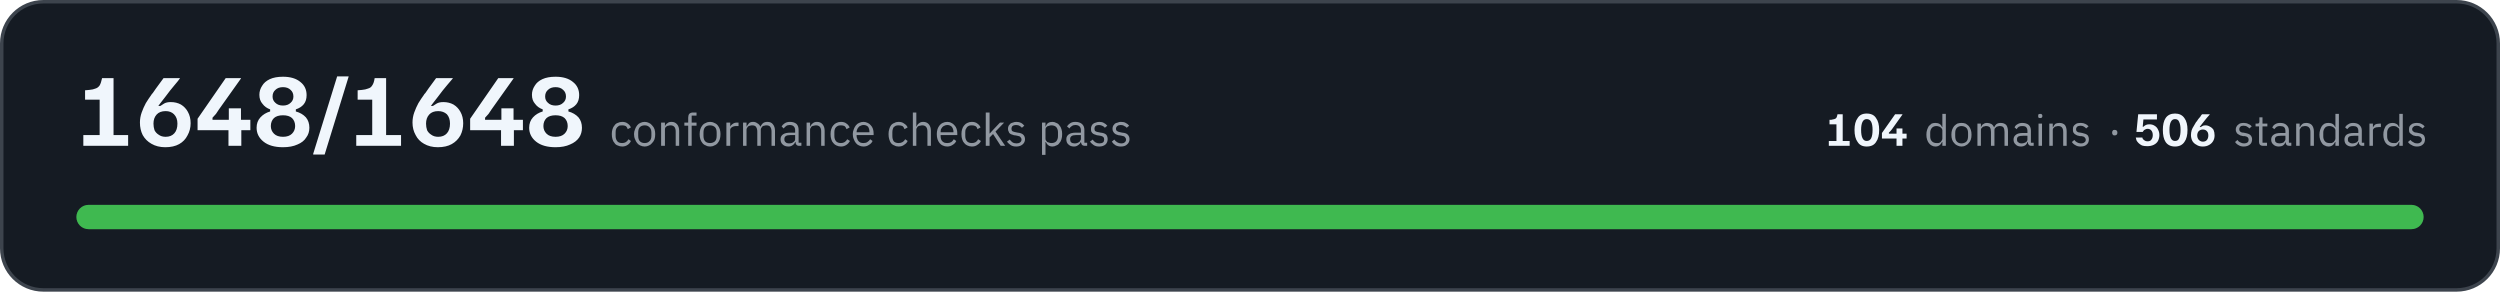
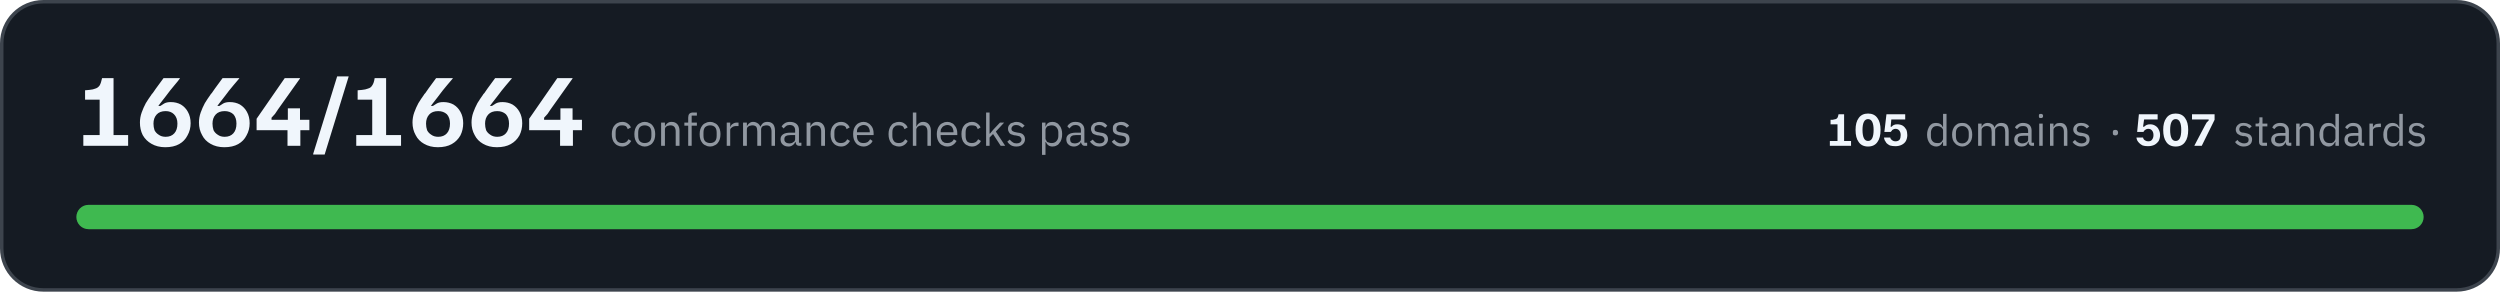
- <svg xmlns="http://www.w3.org/2000/svg" width="720" height="84" viewBox="0 0 7200 840" role="img" aria-label="All 1648 conformance checks pass, across 104 domains and 506 standards">
+ <svg xmlns="http://www.w3.org/2000/svg" width="720" height="84" viewBox="0 0 7200 840" role="img" aria-label="All 1664 conformance checks pass, across 105 domains and 507 standards">
  <rect x="5" y="5" width="7190" height="830" rx="120" fill="#151b23" stroke="#3d444d" stroke-width="10" />
-   <path fill="#f0f6fc" d="M240 420L240 389L287 389L287 287L245 287L245 260L257 259Q268 258 275 255Q282 253 287 246Q291 239 294 225L327 225L327 389L369 389L369 420L240 420ZM476 424Q453 424 436 414Q420 405 411 389Q403 373 403 353Q403 338 408 324Q413 310 420 297Q428 284 436 273Q436 272 440 268Q444 262 449 255Q454 248 460 240Q466 232 471 225L518 225L518 226Q514 232 502 246Q490 260 476 279Q467 290 462 297Q457 304 456 305L462 305Q466 302 473 298Q480 294 492 294Q508 294 521 301Q534 309 541 322Q549 336 549 355Q549 374 540 390Q532 406 516 415Q500 424 476 424ZM477 394Q493 394 502 384Q511 374 511 356Q511 339 501 329Q492 320 477 320Q460 320 451 330Q442 340 442 356Q442 366 445 375Q449 383 457 388Q465 394 477 394ZM569 375L569 342L650 225L694 225L694 226L630 316Q626 322 622 328Q618 333 612 339L612 345L721 345L721 375L569 375ZM658 420L658 360L659 360L659 312L694 312L694 360L695 360L695 420L658 420ZM815 424Q779 424 759 408Q739 392 739 368Q739 350 750 338Q761 326 778 321L778 315Q764 310 756 299Q747 289 747 273Q747 259 755 247Q762 235 777 228Q792 221 815 221Q847 221 865 236Q883 250 883 274Q883 290 875 300Q867 310 852 315L852 321Q870 326 881 338Q891 350 891 368Q891 384 882 396Q874 409 857 416Q840 424 815 424ZM815 394Q832 394 841 385Q850 376 850 363Q850 349 841 340Q832 332 815 332Q798 332 789 340Q780 349 780 363Q780 376 789 385Q798 394 815 394ZM815 304Q829 304 837 296Q845 289 845 278Q845 266 837 259Q829 251 815 251Q801 251 793 259Q785 266 785 278Q785 289 793 296Q801 304 815 304ZM902 445L902 443L971 220L1004 220L1004 221L935 445L902 445ZM1026 420L1026 389L1072 389L1072 287L1030 287L1030 260L1042 259Q1053 258 1060 255Q1068 253 1072 246Q1077 239 1079 225L1112 225L1112 389L1155 389L1155 420L1026 420ZM1261 424Q1238 424 1221 414Q1205 405 1197 389Q1188 373 1188 353Q1188 338 1193 324Q1198 310 1205 297Q1213 284 1221 273Q1221 272 1225 268Q1229 262 1234 255Q1239 248 1245 240Q1251 232 1256 225L1304 225L1304 226Q1299 232 1287 246Q1275 260 1261 279Q1252 290 1247 297Q1242 304 1241 305L1247 305Q1251 302 1258 298Q1265 294 1277 294Q1293 294 1306 301Q1319 309 1326 322Q1334 336 1334 355Q1334 374 1326 390Q1317 406 1301 415Q1285 424 1261 424ZM1262 394Q1278 394 1287 384Q1296 374 1296 356Q1296 339 1287 329Q1277 320 1262 320Q1245 320 1236 330Q1227 340 1227 356Q1227 366 1230 375Q1234 383 1242 388Q1250 394 1262 394ZM1354 375L1354 342L1435 225L1479 225L1479 226L1415 316Q1411 322 1407 328Q1403 333 1397 339L1397 345L1506 345L1506 375L1354 375ZM1443 420L1443 360L1444 360L1444 312L1479 312L1479 360L1480 360L1480 420L1443 420ZM1600 424Q1564 424 1544 408Q1524 392 1524 368Q1524 350 1535 338Q1546 326 1563 321L1563 315Q1549 310 1541 299Q1532 289 1532 273Q1532 259 1540 247Q1547 235 1562 228Q1577 221 1600 221Q1632 221 1650 236Q1668 250 1668 274Q1668 290 1660 300Q1652 310 1637 315L1637 321Q1655 326 1666 338Q1676 350 1676 368Q1676 384 1668 396Q1659 409 1642 416Q1625 424 1600 424ZM1600 394Q1617 394 1626 385Q1635 376 1635 363Q1635 349 1626 340Q1617 332 1600 332Q1583 332 1574 340Q1565 349 1565 363Q1565 376 1574 385Q1583 394 1600 394ZM1600 304Q1614 304 1622 296Q1630 289 1630 278Q1630 266 1622 259Q1614 251 1600 251Q1586 251 1578 259Q1570 266 1570 278Q1570 289 1578 296Q1586 304 1600 304Z" />
-   <path fill="#9198a1" d="M1792 422Q1785 422 1779 419Q1773 417 1770 412Q1766 408 1764 401Q1762 395 1762 386Q1762 378 1764 372Q1766 365 1770 361Q1773 356 1779 354Q1785 351 1792 351Q1802 351 1808 356Q1814 360 1817 367L1808 372Q1806 366 1802 363Q1798 361 1792 361Q1787 361 1783 362Q1780 364 1778 366Q1775 369 1774 373Q1773 376 1773 381L1773 392Q1773 401 1778 407Q1782 412 1792 412Q1804 412 1810 401L1817 406Q1814 413 1808 417Q1801 422 1792 422ZM1857 422Q1850 422 1844 419Q1839 417 1835 412Q1831 407 1829 401Q1826 395 1826 386Q1826 379 1829 372Q1831 366 1835 361Q1839 356 1844 354Q1850 351 1857 351Q1863 351 1869 354Q1874 356 1878 361Q1883 366 1885 372Q1887 379 1887 386Q1887 395 1885 401Q1883 407 1878 412Q1874 417 1869 419Q1863 422 1857 422ZM1857 412Q1865 412 1870 407Q1876 402 1876 391L1876 382Q1876 371 1870 366Q1865 361 1857 361Q1848 361 1843 366Q1838 371 1838 382L1838 391Q1838 402 1843 407Q1848 412 1857 412ZM1904 420L1904 353L1915 353L1915 364L1915 364Q1917 358 1922 355Q1926 351 1934 351Q1944 351 1950 358Q1956 365 1956 377L1956 420L1946 420L1946 379Q1946 361 1931 361Q1928 361 1925 362Q1922 362 1920 364Q1917 365 1916 368Q1915 370 1915 373L1915 420L1904 420ZM1982 362L1971 362L1971 353L1982 353L1982 339Q1982 332 1985 328Q1989 324 1996 324L2006 324L2006 333L1992 333L1992 353L2006 353L2006 362L1992 362L1992 420L1982 420L1982 362ZM2045 422Q2038 422 2033 419Q2027 417 2023 412Q2019 407 2017 401Q2015 395 2015 386Q2015 379 2017 372Q2019 366 2023 361Q2027 356 2033 354Q2038 351 2045 351Q2052 351 2057 354Q2063 356 2067 361Q2071 366 2073 372Q2075 379 2075 386Q2075 395 2073 401Q2071 407 2067 412Q2063 417 2057 419Q2052 422 2045 422ZM2045 412Q2053 412 2059 407Q2064 402 2064 391L2064 382Q2064 371 2059 366Q2053 361 2045 361Q2036 361 2031 366Q2026 371 2026 382L2026 391Q2026 402 2031 407Q2036 412 2045 412ZM2092 420L2092 353L2103 353L2103 365L2103 365Q2105 360 2110 357Q2115 353 2123 353L2127 353L2127 363L2121 363Q2112 363 2107 367Q2103 370 2103 374L2103 420L2092 420ZM2140 420L2140 353L2150 353L2150 364L2151 364Q2152 361 2154 359Q2155 357 2157 355Q2159 353 2162 352Q2165 351 2169 351Q2176 351 2181 355Q2187 358 2190 365L2190 365Q2192 360 2197 355Q2202 351 2210 351Q2221 351 2226 358Q2232 365 2232 377L2232 420L2222 420L2222 379Q2222 370 2218 365Q2215 361 2207 361Q2204 361 2201 362Q2198 362 2196 364Q2194 365 2193 368Q2191 370 2191 373L2191 420L2181 420L2181 379Q2181 370 2177 365Q2174 361 2166 361Q2163 361 2160 362Q2158 362 2155 364Q2153 365 2152 368Q2150 370 2150 373L2150 420L2140 420ZM2302 420Q2296 420 2294 417Q2291 414 2291 409L2290 409Q2288 415 2283 418Q2278 422 2271 422Q2260 422 2254 416Q2248 411 2248 401Q2248 392 2255 387Q2262 382 2277 382L2290 382L2290 375Q2290 368 2286 364Q2282 360 2274 360Q2268 360 2264 363Q2260 366 2257 370L2251 364Q2254 359 2260 355Q2266 351 2275 351Q2287 351 2294 357Q2300 363 2300 374L2300 411L2308 411L2308 420L2302 420ZM2272 413Q2276 413 2280 412Q2283 411 2285 409Q2287 408 2289 405Q2290 403 2290 400L2290 389L2276 389Q2267 389 2263 392Q2259 395 2259 400L2259 402Q2259 407 2263 410Q2266 413 2272 413ZM2323 420L2323 353L2333 353L2333 364L2334 364Q2336 358 2341 355Q2345 351 2353 351Q2363 351 2369 358Q2375 365 2375 377L2375 420L2365 420L2365 379Q2365 361 2350 361Q2347 361 2344 362Q2341 362 2338 364Q2336 365 2335 368Q2333 370 2333 373L2333 420L2323 420ZM2422 422Q2415 422 2409 419Q2404 417 2400 412Q2396 408 2394 401Q2392 395 2392 386Q2392 378 2394 372Q2396 365 2400 361Q2404 356 2409 354Q2415 351 2422 351Q2432 351 2438 356Q2444 360 2447 367L2438 372Q2436 366 2432 363Q2428 361 2422 361Q2417 361 2414 362Q2410 364 2408 366Q2405 369 2404 373Q2403 376 2403 381L2403 392Q2403 401 2408 407Q2413 412 2422 412Q2434 412 2440 401L2448 406Q2444 413 2438 417Q2431 422 2422 422ZM2487 422Q2480 422 2474 419Q2469 417 2465 412Q2461 407 2459 401Q2456 395 2456 386Q2456 379 2459 372Q2461 366 2465 361Q2469 356 2474 354Q2480 351 2487 351Q2493 351 2499 354Q2504 356 2508 361Q2512 365 2514 371Q2516 377 2516 384L2516 389L2467 389L2467 392Q2467 396 2469 400Q2470 404 2473 407Q2475 409 2479 411Q2483 412 2487 412Q2494 412 2498 409Q2503 406 2506 401L2513 406Q2510 413 2503 417Q2496 422 2487 422ZM2487 360Q2482 360 2479 362Q2475 363 2473 366Q2470 369 2469 372Q2467 376 2467 380L2467 381L2504 381L2504 380Q2504 371 2500 365Q2495 360 2487 360ZM2588 422Q2581 422 2576 419Q2570 417 2566 412Q2563 408 2561 401Q2559 395 2559 386Q2559 378 2561 372Q2563 365 2566 361Q2570 356 2576 354Q2581 351 2588 351Q2598 351 2604 356Q2611 360 2614 367L2605 372Q2603 366 2599 363Q2595 361 2588 361Q2584 361 2580 362Q2577 364 2574 366Q2572 369 2571 373Q2570 376 2570 381L2570 392Q2570 401 2574 407Q2579 412 2588 412Q2601 412 2607 401L2614 406Q2611 413 2604 417Q2598 422 2588 422ZM2629 324L2639 324L2639 364L2640 364Q2642 358 2647 355Q2651 351 2659 351Q2669 351 2675 358Q2681 365 2681 377L2681 420L2671 420L2671 379Q2671 361 2656 361Q2653 361 2650 362Q2647 362 2644 364Q2642 365 2641 368Q2639 370 2639 373L2639 420L2629 420L2629 324ZM2728 422Q2721 422 2715 419Q2710 417 2706 412Q2702 407 2700 401Q2698 395 2698 386Q2698 379 2700 372Q2702 366 2706 361Q2710 356 2715 354Q2721 351 2728 351Q2735 351 2740 354Q2745 356 2749 361Q2753 365 2755 371Q2757 377 2757 384L2757 389L2709 389L2709 392Q2709 396 2710 400Q2711 404 2714 407Q2716 409 2720 411Q2724 412 2729 412Q2735 412 2740 409Q2744 406 2747 401L2754 406Q2751 413 2744 417Q2737 422 2728 422ZM2728 360Q2724 360 2720 362Q2717 363 2714 366Q2712 369 2710 372Q2709 376 2709 380L2709 381L2746 381L2746 380Q2746 371 2741 365Q2736 360 2728 360ZM2799 422Q2792 422 2786 419Q2781 417 2777 412Q2773 408 2771 401Q2769 395 2769 386Q2769 378 2771 372Q2773 365 2777 361Q2781 356 2786 354Q2792 351 2799 351Q2809 351 2815 356Q2821 360 2824 367L2815 372Q2814 366 2809 363Q2805 361 2799 361Q2794 361 2791 362Q2787 364 2785 366Q2783 369 2781 373Q2780 376 2780 381L2780 392Q2780 401 2785 407Q2790 412 2799 412Q2812 412 2817 401L2825 406Q2822 413 2815 417Q2809 422 2799 422ZM2839 324L2850 324L2850 385L2850 385L2861 373L2880 353L2892 353L2867 379L2895 420L2882 420L2860 386L2850 396L2850 420L2839 420L2839 324ZM2927 422Q2917 422 2911 418Q2905 414 2900 408L2908 402Q2912 407 2916 410Q2921 413 2928 413Q2934 413 2938 410Q2942 407 2942 402Q2942 398 2939 395Q2937 392 2930 391L2925 390Q2920 390 2916 388Q2912 387 2909 385Q2906 383 2905 379Q2903 376 2903 371Q2903 366 2905 362Q2907 359 2910 356Q2913 354 2917 353Q2922 351 2927 351Q2935 351 2941 354Q2946 357 2950 362L2943 368Q2941 365 2937 363Q2933 360 2926 360Q2920 360 2916 363Q2913 366 2913 371Q2913 376 2916 378Q2920 380 2926 381L2931 382Q2942 383 2947 388Q2952 393 2952 401Q2952 410 2945 416Q2938 422 2927 422ZM3001 353L3011 353L3011 364L3012 364Q3014 357 3019 354Q3024 351 3031 351Q3037 351 3042 354Q3048 356 3051 361Q3055 365 3057 372Q3059 378 3059 386Q3059 395 3057 401Q3055 408 3051 412Q3048 417 3042 419Q3037 422 3031 422Q3018 422 3012 409L3011 409L3011 446L3001 446L3001 353ZM3028 412Q3037 412 3042 407Q3047 401 3047 392L3047 381Q3047 372 3042 366Q3037 361 3028 361Q3025 361 3022 362Q3018 363 3016 364Q3014 366 3012 368Q3011 371 3011 374L3011 399Q3011 402 3012 404Q3014 407 3016 409Q3018 410 3022 411Q3025 412 3028 412ZM3125 420Q3119 420 3116 417Q3114 414 3113 409L3113 409Q3110 415 3105 418Q3100 422 3093 422Q3083 422 3077 416Q3071 411 3071 401Q3071 392 3078 387Q3085 382 3099 382L3113 382L3113 375Q3113 368 3109 364Q3105 360 3097 360Q3091 360 3087 363Q3082 366 3080 370L3073 364Q3076 359 3082 355Q3088 351 3097 351Q3109 351 3116 357Q3123 363 3123 374L3123 411L3131 411L3131 420L3125 420ZM3095 413Q3099 413 3102 412Q3105 411 3108 409Q3110 408 3111 405Q3113 403 3113 400L3113 389L3099 389Q3090 389 3086 392Q3082 395 3082 400L3082 402Q3082 407 3085 410Q3089 413 3095 413ZM3166 422Q3156 422 3150 418Q3144 414 3139 408L3147 402Q3150 407 3155 410Q3160 413 3166 413Q3173 413 3177 410Q3180 407 3180 402Q3180 398 3178 395Q3175 392 3169 391L3163 390Q3159 390 3155 388Q3151 387 3148 385Q3145 383 3143 379Q3142 376 3142 371Q3142 366 3144 362Q3145 359 3149 356Q3152 354 3156 353Q3161 351 3166 351Q3174 351 3179 354Q3185 357 3189 362L3182 368Q3180 365 3176 363Q3171 360 3165 360Q3158 360 3155 363Q3152 366 3152 371Q3152 376 3155 378Q3158 380 3165 381L3170 382Q3181 383 3186 388Q3190 393 3190 401Q3190 410 3184 416Q3177 422 3166 422ZM3228 422Q3219 422 3212 418Q3206 414 3202 408L3209 402Q3213 407 3218 410Q3223 413 3229 413Q3236 413 3239 410Q3243 407 3243 402Q3243 398 3240 395Q3238 392 3231 391L3226 390Q3221 390 3217 388Q3213 387 3211 385Q3208 383 3206 379Q3204 376 3204 371Q3204 366 3206 362Q3208 359 3211 356Q3214 354 3219 353Q3223 351 3228 351Q3237 351 3242 354Q3248 357 3252 362L3245 368Q3243 365 3238 363Q3234 360 3228 360Q3221 360 3218 363Q3214 366 3214 371Q3214 376 3218 378Q3221 380 3227 381L3232 382Q3244 383 3248 388Q3253 393 3253 401Q3253 410 3246 416Q3240 422 3228 422Z" />
-   <path fill="#f0f6fc" d="M5267 420L5267 406L5289 406L5289 358L5269 358L5269 345L5274 345Q5280 344 5283 343Q5287 342 5289 339Q5291 335 5292 329L5307 329L5307 406L5327 406L5327 420L5267 420ZM5376 422Q5358 422 5350 409Q5341 397 5341 374Q5341 352 5350 340Q5358 327 5376 327Q5395 327 5403 340Q5412 352 5412 374Q5412 397 5403 409Q5395 422 5376 422ZM5376 406Q5385 406 5389 398Q5393 390 5393 374Q5393 359 5389 351Q5385 343 5376 343Q5368 343 5364 351Q5360 359 5360 374Q5360 390 5364 398Q5368 406 5376 406ZM5420 399L5420 383L5458 329L5479 329L5479 330L5449 372Q5447 374 5445 377Q5443 379 5440 382L5440 385L5491 385L5491 399L5420 399ZM5462 420L5462 392L5462 392L5462 370L5479 370L5479 392L5479 392L5479 420L5462 420Z" />
-   <path fill="#9198a1" d="M5594 409L5593 409Q5587 422 5574 422Q5568 422 5563 419Q5559 417 5555 412Q5552 408 5550 402Q5548 396 5548 388Q5548 380 5550 374Q5552 368 5555 363Q5559 359 5563 356Q5568 354 5574 354Q5581 354 5586 357Q5591 360 5593 366L5594 366L5594 328L5604 328L5604 420L5594 420L5594 409ZM5577 412Q5580 412 5583 412Q5587 411 5589 409Q5591 407 5592 405Q5594 402 5594 399L5594 375Q5594 373 5592 370Q5591 368 5589 367Q5587 365 5583 364Q5580 363 5577 363Q5569 363 5564 368Q5559 374 5559 382L5559 393Q5559 402 5564 407Q5569 412 5577 412ZM5649 422Q5643 422 5637 419Q5632 417 5628 412Q5624 408 5622 402Q5620 396 5620 388Q5620 380 5622 374Q5624 368 5628 363Q5632 359 5637 356Q5643 354 5649 354Q5656 354 5661 356Q5666 359 5670 363Q5674 368 5676 374Q5678 380 5678 388Q5678 396 5676 402Q5674 408 5670 412Q5666 417 5661 419Q5656 422 5649 422ZM5649 413Q5657 413 5663 408Q5668 403 5668 392L5668 383Q5668 373 5663 368Q5657 363 5649 363Q5641 363 5636 368Q5631 373 5631 383L5631 392Q5631 403 5636 408Q5641 413 5649 413ZM5695 420L5695 356L5705 356L5705 366L5705 366Q5707 363 5708 361Q5709 359 5711 358Q5714 356 5716 355Q5719 354 5723 354Q5729 354 5735 357Q5740 360 5743 367L5743 367Q5745 362 5749 358Q5754 354 5762 354Q5772 354 5778 360Q5783 367 5783 379L5783 420L5773 420L5773 380Q5773 372 5770 367Q5767 363 5759 363Q5756 363 5754 364Q5751 364 5749 366Q5747 368 5745 370Q5744 372 5744 375L5744 420L5734 420L5734 380Q5734 372 5731 367Q5727 363 5720 363Q5717 363 5715 364Q5712 364 5710 366Q5708 368 5706 370Q5705 372 5705 375L5705 420L5695 420ZM5851 420Q5845 420 5843 417Q5840 414 5840 409L5839 409Q5837 416 5832 419Q5827 422 5821 422Q5810 422 5805 416Q5799 411 5799 402Q5799 393 5806 388Q5812 383 5826 383L5839 383L5839 377Q5839 370 5835 366Q5832 363 5824 363Q5818 363 5814 365Q5810 368 5808 372L5802 367Q5804 361 5810 358Q5816 354 5824 354Q5836 354 5843 360Q5849 366 5849 376L5849 411L5857 411L5857 420L5851 420ZM5822 413Q5826 413 5829 412Q5832 411 5834 410Q5837 408 5838 406Q5839 404 5839 401L5839 391L5826 391Q5817 391 5813 393Q5809 396 5809 400L5809 403Q5809 408 5813 410Q5816 413 5822 413ZM5876 340Q5873 340 5871 339Q5870 337 5870 335L5870 333Q5870 331 5871 329Q5873 328 5876 328Q5879 328 5880 329Q5882 331 5882 333L5882 335Q5882 337 5880 339Q5879 340 5876 340ZM5871 356L5881 356L5881 420L5871 420L5871 356ZM5902 420L5902 356L5912 356L5912 366L5913 366Q5915 361 5919 357Q5924 354 5931 354Q5941 354 5947 360Q5952 367 5952 379L5952 420L5942 420L5942 380Q5942 363 5928 363Q5925 363 5922 364Q5919 364 5917 366Q5915 368 5913 370Q5912 372 5912 375L5912 420L5902 420ZM5992 422Q5983 422 5977 418Q5971 415 5967 409L5974 403Q5978 408 5982 410Q5987 413 5993 413Q6000 413 6003 410Q6007 408 6007 402Q6007 399 6004 396Q6002 393 5995 392L5990 392Q5986 391 5982 390Q5978 388 5975 386Q5973 384 5971 381Q5970 378 5970 373Q5970 368 5971 365Q5973 361 5976 359Q5979 356 5983 355Q5988 354 5993 354Q6000 354 6006 357Q6011 359 6015 364L6008 370Q6006 367 6002 365Q5998 362 5992 362Q5986 362 5982 365Q5979 368 5979 372Q5979 377 5982 379Q5986 382 5992 382L5997 383Q6007 385 6012 389Q6016 394 6016 401Q6016 411 6010 416Q6004 422 5992 422Z" />
-   <path fill="#9198a1" d="M6090 390Q6086 390 6085 388Q6083 386 6083 383L6083 381Q6083 378 6085 376Q6086 374 6090 374Q6094 374 6096 376Q6098 378 6098 381L6098 383Q6098 386 6096 388Q6094 390 6090 390Z" />
-   <path fill="#f0f6fc" d="M6184 421Q6175 421 6169 419Q6163 416 6159 412Q6155 408 6153 404Q6152 399 6151 396L6170 396Q6170 398 6172 401Q6174 403 6177 405Q6180 407 6185 407Q6193 407 6196 402Q6200 397 6200 389Q6200 381 6196 376Q6192 371 6185 371Q6181 371 6178 373Q6175 374 6173 377Q6172 379 6171 380L6153 380L6158 329L6212 329L6212 344L6173 344L6171 365L6173 365Q6176 362 6180 360Q6184 358 6190 358Q6199 358 6205 362Q6212 366 6215 373Q6219 380 6219 389Q6219 398 6215 406Q6211 413 6203 417Q6195 421 6184 421ZM6264 422Q6246 422 6237 409Q6229 397 6229 374Q6229 352 6237 340Q6246 327 6264 327Q6282 327 6291 340Q6300 352 6300 374Q6300 397 6291 409Q6282 422 6264 422ZM6264 406Q6273 406 6276 398Q6280 390 6280 374Q6280 359 6276 351Q6273 343 6264 343Q6256 343 6252 351Q6248 359 6248 374Q6248 390 6252 398Q6256 406 6264 406ZM6344 422Q6333 422 6326 417Q6318 413 6314 406Q6310 398 6310 389Q6310 382 6312 375Q6314 369 6318 363Q6321 357 6325 351Q6326 351 6327 349Q6329 346 6331 343Q6334 340 6337 336Q6339 332 6342 329L6364 329L6364 330Q6362 332 6356 339Q6351 345 6344 354Q6340 359 6337 363Q6335 366 6335 366L6338 366Q6340 365 6343 363Q6346 361 6351 361Q6359 361 6365 365Q6371 368 6375 374Q6378 381 6378 390Q6378 399 6374 406Q6370 413 6363 417Q6355 422 6344 422ZM6344 408Q6352 408 6356 403Q6360 398 6360 390Q6360 382 6356 378Q6352 373 6344 373Q6337 373 6332 378Q6328 383 6328 390Q6328 395 6330 399Q6332 403 6335 405Q6339 408 6344 408Z" />
+   <path fill="#f0f6fc" d="M240 420L240 389L287 389L287 287L245 287L245 260L257 259Q268 258 275 255Q282 253 287 246Q291 239 294 225L327 225L327 389L369 389L369 420L240 420ZM476 424Q453 424 436 414Q420 405 411 389Q403 373 403 353Q403 338 408 324Q413 310 420 297Q428 284 436 273Q436 272 440 268Q444 262 449 255Q454 248 460 240Q466 232 471 225L518 225L518 226Q514 232 502 246Q490 260 476 279Q467 290 462 297Q457 304 456 305L462 305Q466 302 473 298Q480 294 492 294Q508 294 521 301Q534 309 541 322Q549 336 549 355Q549 374 540 390Q532 406 516 415Q500 424 476 424ZM477 394Q493 394 502 384Q511 374 511 356Q511 339 501 329Q492 320 477 320Q460 320 451 330Q442 340 442 356Q442 366 445 375Q449 383 457 388Q465 394 477 394ZM646 424Q623 424 606 414Q590 405 582 389Q573 373 573 353Q573 338 578 324Q583 310 590 297Q598 284 606 273Q606 272 610 268Q614 262 619 255Q624 248 630 240Q636 232 641 225L689 225L689 226Q684 232 672 246Q660 260 646 279Q637 290 632 297Q627 304 626 305L632 305Q636 302 643 298Q650 294 662 294Q678 294 691 301Q704 309 711 322Q719 336 719 355Q719 374 710 390Q702 406 686 415Q670 424 646 424ZM647 394Q663 394 672 384Q681 374 681 356Q681 339 672 329Q662 320 647 320Q630 320 621 330Q612 340 612 356Q612 366 615 375Q619 383 627 388Q635 394 647 394ZM739 375L739 342L820 225L864 225L864 226L800 316Q796 322 792 328Q788 333 782 339L782 345L891 345L891 375L739 375ZM828 420L828 360L829 360L829 312L864 312L864 360L865 360L865 420L828 420ZM902 445L902 443L971 220L1004 220L1004 221L935 445L902 445ZM1026 420L1026 389L1072 389L1072 287L1030 287L1030 260L1042 259Q1053 258 1060 255Q1068 253 1072 246Q1077 239 1079 225L1112 225L1112 389L1155 389L1155 420L1026 420ZM1261 424Q1238 424 1221 414Q1205 405 1197 389Q1188 373 1188 353Q1188 338 1193 324Q1198 310 1205 297Q1213 284 1221 273Q1221 272 1225 268Q1229 262 1234 255Q1239 248 1245 240Q1251 232 1256 225L1304 225L1304 226Q1299 232 1287 246Q1275 260 1261 279Q1252 290 1247 297Q1242 304 1241 305L1247 305Q1251 302 1258 298Q1265 294 1277 294Q1293 294 1306 301Q1319 309 1326 322Q1334 336 1334 355Q1334 374 1326 390Q1317 406 1301 415Q1285 424 1261 424ZM1262 394Q1278 394 1287 384Q1296 374 1296 356Q1296 339 1287 329Q1277 320 1262 320Q1245 320 1236 330Q1227 340 1227 356Q1227 366 1230 375Q1234 383 1242 388Q1250 394 1262 394ZM1431 424Q1408 424 1391 414Q1375 405 1367 389Q1358 373 1358 353Q1358 338 1363 324Q1368 310 1375 297Q1383 284 1391 273Q1391 272 1395 268Q1399 262 1404 255Q1409 248 1415 240Q1421 232 1426 225L1474 225L1474 226Q1469 232 1457 246Q1445 260 1431 279Q1422 290 1417 297Q1412 304 1411 305L1417 305Q1421 302 1428 298Q1435 294 1447 294Q1463 294 1476 301Q1489 309 1496 322Q1504 336 1504 355Q1504 374 1496 390Q1487 406 1471 415Q1455 424 1431 424ZM1432 394Q1448 394 1457 384Q1466 374 1466 356Q1466 339 1457 329Q1447 320 1432 320Q1415 320 1406 330Q1397 340 1397 356Q1397 366 1400 375Q1404 383 1412 388Q1420 394 1432 394ZM1524 375L1524 342L1605 225L1649 225L1649 226L1585 316Q1581 322 1577 328Q1573 333 1567 339L1567 345L1676 345L1676 375L1524 375ZM1613 420L1613 360L1614 360L1614 312L1649 312L1649 360L1650 360L1650 420L1613 420Z" />
+   <path fill="#9198a1" d="M1792 422Q1785 422 1779 419Q1774 417 1770 412Q1766 408 1764 401Q1762 395 1762 386Q1762 378 1764 372Q1766 365 1770 361Q1774 356 1779 354Q1785 351 1792 351Q1802 351 1808 356Q1814 360 1817 367L1808 372Q1806 366 1802 363Q1798 361 1792 361Q1787 361 1784 362Q1780 364 1778 366Q1775 369 1774 373Q1773 376 1773 381L1773 392Q1773 401 1778 407Q1783 412 1792 412Q1805 412 1810 401L1818 406Q1814 413 1808 417Q1801 422 1792 422ZM1857 422Q1850 422 1845 419Q1839 417 1835 412Q1831 407 1829 401Q1827 395 1827 386Q1827 379 1829 372Q1831 366 1835 361Q1839 356 1845 354Q1850 351 1857 351Q1864 351 1869 354Q1875 356 1879 361Q1883 366 1885 372Q1887 379 1887 386Q1887 395 1885 401Q1883 407 1879 412Q1875 417 1869 419Q1864 422 1857 422ZM1857 412Q1865 412 1871 407Q1876 402 1876 391L1876 382Q1876 371 1871 366Q1865 361 1857 361Q1848 361 1843 366Q1838 371 1838 382L1838 391Q1838 402 1843 407Q1848 412 1857 412ZM1904 420L1904 353L1915 353L1915 364L1915 364Q1918 358 1922 355Q1927 351 1934 351Q1945 351 1951 358Q1957 365 1957 377L1957 420L1946 420L1946 379Q1946 361 1931 361Q1928 361 1925 362Q1922 362 1920 364Q1917 365 1916 368Q1915 370 1915 373L1915 420L1904 420ZM1982 362L1971 362L1971 353L1982 353L1982 339Q1982 332 1985 328Q1989 324 1996 324L2007 324L2007 333L1992 333L1992 353L2007 353L2007 362L1992 362L1992 420L1982 420L1982 362ZM2045 422Q2038 422 2033 419Q2027 417 2023 412Q2019 407 2017 401Q2015 395 2015 386Q2015 379 2017 372Q2019 366 2023 361Q2027 356 2033 354Q2038 351 2045 351Q2052 351 2057 354Q2063 356 2067 361Q2071 366 2073 372Q2075 379 2075 386Q2075 395 2073 401Q2071 407 2067 412Q2063 417 2057 419Q2052 422 2045 422ZM2045 412Q2054 412 2059 407Q2064 402 2064 391L2064 382Q2064 371 2059 366Q2054 361 2045 361Q2037 361 2031 366Q2026 371 2026 382L2026 391Q2026 402 2031 407Q2037 412 2045 412ZM2093 420L2093 353L2103 353L2103 365L2104 365Q2105 360 2110 357Q2115 353 2123 353L2127 353L2127 363L2121 363Q2112 363 2108 367Q2103 370 2103 374L2103 420L2093 420ZM2140 420L2140 353L2151 353L2151 364L2151 364Q2152 361 2154 359Q2155 357 2158 355Q2160 353 2163 352Q2165 351 2169 351Q2176 351 2182 355Q2187 358 2190 365L2190 365Q2192 360 2197 355Q2202 351 2210 351Q2221 351 2227 358Q2232 365 2232 377L2232 420L2222 420L2222 379Q2222 370 2218 365Q2215 361 2207 361Q2204 361 2201 362Q2199 362 2196 364Q2194 365 2193 368Q2192 370 2192 373L2192 420L2181 420L2181 379Q2181 370 2178 365Q2174 361 2167 361Q2164 361 2161 362Q2158 362 2156 364Q2153 365 2152 368Q2151 370 2151 373L2151 420L2140 420ZM2303 420Q2297 420 2294 417Q2292 414 2291 409L2290 409Q2288 415 2283 418Q2278 422 2271 422Q2260 422 2254 416Q2248 411 2248 401Q2248 392 2255 387Q2262 382 2277 382L2290 382L2290 375Q2290 368 2286 364Q2282 360 2274 360Q2268 360 2264 363Q2260 366 2257 370L2251 364Q2254 359 2260 355Q2266 351 2275 351Q2287 351 2294 357Q2301 363 2301 374L2301 411L2308 411L2308 420L2303 420ZM2273 413Q2277 413 2280 412Q2283 411 2285 409Q2288 408 2289 405Q2290 403 2290 400L2290 389L2277 389Q2268 389 2263 392Q2259 395 2259 400L2259 402Q2259 407 2263 410Q2267 413 2273 413ZM2323 420L2323 353L2334 353L2334 364L2334 364Q2337 358 2341 355Q2346 351 2353 351Q2364 351 2370 358Q2376 365 2376 377L2376 420L2365 420L2365 379Q2365 361 2350 361Q2347 361 2344 362Q2341 362 2339 364Q2336 365 2335 368Q2334 370 2334 373L2334 420L2323 420ZM2422 422Q2415 422 2409 419Q2404 417 2400 412Q2396 408 2394 401Q2392 395 2392 386Q2392 378 2394 372Q2396 365 2400 361Q2404 356 2409 354Q2415 351 2422 351Q2432 351 2438 356Q2444 360 2447 367L2438 372Q2437 366 2432 363Q2428 361 2422 361Q2417 361 2414 362Q2410 364 2408 366Q2406 369 2404 373Q2403 376 2403 381L2403 392Q2403 401 2408 407Q2413 412 2422 412Q2435 412 2440 401L2448 406Q2444 413 2438 417Q2432 422 2422 422ZM2487 422Q2480 422 2474 419Q2469 417 2465 412Q2461 407 2459 401Q2457 395 2457 386Q2457 379 2459 372Q2461 366 2465 361Q2469 356 2474 354Q2480 351 2487 351Q2494 351 2499 354Q2504 356 2508 361Q2512 365 2514 371Q2516 377 2516 384L2516 389L2468 389L2468 392Q2468 396 2469 400Q2470 404 2473 407Q2475 409 2479 411Q2483 412 2488 412Q2494 412 2499 409Q2503 406 2506 401L2513 406Q2510 413 2503 417Q2496 422 2487 422ZM2487 360Q2483 360 2479 362Q2476 363 2473 366Q2470 369 2469 372Q2468 376 2468 380L2468 381L2505 381L2505 380Q2505 371 2500 365Q2495 360 2487 360ZM2589 422Q2582 422 2576 419Q2570 417 2567 412Q2563 408 2561 401Q2559 395 2559 386Q2559 378 2561 372Q2563 365 2567 361Q2570 356 2576 354Q2582 351 2589 351Q2599 351 2605 356Q2611 360 2614 367L2605 372Q2603 366 2599 363Q2595 361 2589 361Q2584 361 2580 362Q2577 364 2575 366Q2572 369 2571 373Q2570 376 2570 381L2570 392Q2570 401 2575 407Q2579 412 2589 412Q2601 412 2607 401L2614 406Q2611 413 2605 417Q2598 422 2589 422ZM2629 324L2639 324L2639 364L2640 364Q2642 358 2647 355Q2651 351 2659 351Q2669 351 2675 358Q2681 365 2681 377L2681 420L2671 420L2671 379Q2671 361 2656 361Q2653 361 2650 362Q2647 362 2645 364Q2642 365 2641 368Q2639 370 2639 373L2639 420L2629 420L2629 324ZM2728 422Q2721 422 2716 419Q2710 417 2706 412Q2702 407 2700 401Q2698 395 2698 386Q2698 379 2700 372Q2702 366 2706 361Q2710 356 2716 354Q2721 351 2728 351Q2735 351 2740 354Q2746 356 2749 361Q2753 365 2755 371Q2757 377 2757 384L2757 389L2709 389L2709 392Q2709 396 2710 400Q2712 404 2714 407Q2717 409 2720 411Q2724 412 2729 412Q2735 412 2740 409Q2745 406 2747 401L2755 406Q2751 413 2745 417Q2738 422 2728 422ZM2728 360Q2724 360 2720 362Q2717 363 2714 366Q2712 369 2710 372Q2709 376 2709 380L2709 381L2746 381L2746 380Q2746 371 2741 365Q2736 360 2728 360ZM2799 422Q2792 422 2787 419Q2781 417 2777 412Q2773 408 2771 401Q2769 395 2769 386Q2769 378 2771 372Q2773 365 2777 361Q2781 356 2787 354Q2792 351 2799 351Q2809 351 2815 356Q2821 360 2824 367L2816 372Q2814 366 2810 363Q2806 361 2799 361Q2795 361 2791 362Q2788 364 2785 366Q2783 369 2782 373Q2781 376 2781 381L2781 392Q2781 401 2785 407Q2790 412 2799 412Q2812 412 2817 401L2825 406Q2822 413 2815 417Q2809 422 2799 422ZM2840 324L2850 324L2850 385L2851 385L2861 373L2880 353L2892 353L2868 379L2895 420L2882 420L2860 386L2850 396L2850 420L2840 420L2840 324ZM2927 422Q2918 422 2911 418Q2905 414 2901 408L2908 402Q2912 407 2917 410Q2921 413 2928 413Q2934 413 2938 410Q2942 407 2942 402Q2942 398 2939 395Q2937 392 2930 391L2925 390Q2920 390 2916 388Q2912 387 2909 385Q2907 383 2905 379Q2903 376 2903 371Q2903 366 2905 362Q2907 359 2910 356Q2913 354 2918 353Q2922 351 2927 351Q2935 351 2941 354Q2946 357 2951 362L2944 368Q2941 365 2937 363Q2933 360 2926 360Q2920 360 2917 363Q2913 366 2913 371Q2913 376 2917 378Q2920 380 2926 381L2931 382Q2943 383 2947 388Q2952 393 2952 401Q2952 410 2945 416Q2939 422 2927 422ZM3001 353L3011 353L3011 364L3012 364Q3014 357 3019 354Q3024 351 3031 351Q3038 351 3043 354Q3048 356 3051 361Q3055 365 3057 372Q3059 378 3059 386Q3059 395 3057 401Q3055 408 3051 412Q3048 417 3043 419Q3038 422 3031 422Q3018 422 3012 409L3011 409L3011 446L3001 446L3001 353ZM3029 412Q3037 412 3042 407Q3048 401 3048 392L3048 381Q3048 372 3042 366Q3037 361 3029 361Q3025 361 3022 362Q3019 363 3016 364Q3014 366 3013 368Q3011 371 3011 374L3011 399Q3011 402 3013 404Q3014 407 3016 409Q3019 410 3022 411Q3025 412 3029 412ZM3125 420Q3119 420 3117 417Q3114 414 3113 409L3113 409Q3111 415 3106 418Q3100 422 3093 422Q3083 422 3077 416Q3071 411 3071 401Q3071 392 3078 387Q3085 382 3100 382L3113 382L3113 375Q3113 368 3109 364Q3105 360 3097 360Q3091 360 3087 363Q3083 366 3080 370L3074 364Q3076 359 3082 355Q3088 351 3097 351Q3110 351 3116 357Q3123 363 3123 374L3123 411L3131 411L3131 420L3125 420ZM3095 413Q3099 413 3102 412Q3106 411 3108 409Q3110 408 3112 405Q3113 403 3113 400L3113 389L3099 389Q3090 389 3086 392Q3082 395 3082 400L3082 402Q3082 407 3085 410Q3089 413 3095 413ZM3166 422Q3157 422 3150 418Q3144 414 3139 408L3147 402Q3151 407 3155 410Q3160 413 3167 413Q3173 413 3177 410Q3181 407 3181 402Q3181 398 3178 395Q3176 392 3169 391L3164 390Q3159 390 3155 388Q3151 387 3148 385Q3145 383 3144 379Q3142 376 3142 371Q3142 366 3144 362Q3146 359 3149 356Q3152 354 3157 353Q3161 351 3166 351Q3174 351 3180 354Q3185 357 3189 362L3183 368Q3180 365 3176 363Q3172 360 3165 360Q3159 360 3155 363Q3152 366 3152 371Q3152 376 3155 378Q3159 380 3165 381L3170 382Q3181 383 3186 388Q3191 393 3191 401Q3191 410 3184 416Q3177 422 3166 422ZM3228 422Q3219 422 3213 418Q3206 414 3202 408L3209 402Q3213 407 3218 410Q3223 413 3229 413Q3236 413 3240 410Q3243 407 3243 402Q3243 398 3241 395Q3238 392 3232 391L3226 390Q3222 390 3218 388Q3214 387 3211 385Q3208 383 3206 379Q3205 376 3205 371Q3205 366 3206 362Q3208 359 3211 356Q3215 354 3219 353Q3223 351 3229 351Q3237 351 3242 354Q3248 357 3252 362L3245 368Q3243 365 3239 363Q3234 360 3228 360Q3221 360 3218 363Q3215 366 3215 371Q3215 376 3218 378Q3221 380 3227 381L3233 382Q3244 383 3249 388Q3253 393 3253 401Q3253 410 3247 416Q3240 422 3228 422Z" />
+   <path fill="#f0f6fc" d="M5270 420L5270 406L5292 406L5292 358L5272 358L5272 345L5278 345Q5283 344 5287 343Q5290 342 5292 339Q5294 335 5295 329L5311 329L5311 406L5331 406L5331 420L5270 420ZM5380 422Q5362 422 5353 409Q5344 397 5344 374Q5344 352 5353 340Q5362 327 5380 327Q5398 327 5407 340Q5416 352 5416 374Q5416 397 5407 409Q5398 422 5380 422ZM5380 406Q5388 406 5392 398Q5396 390 5396 374Q5396 359 5392 351Q5388 343 5380 343Q5372 343 5368 351Q5364 359 5364 374Q5364 390 5368 398Q5372 406 5380 406ZM5459 421Q5450 421 5443 419Q5437 416 5433 412Q5430 408 5428 404Q5426 399 5426 396L5444 396Q5444 398 5446 401Q5448 403 5451 405Q5454 407 5459 407Q5467 407 5471 402Q5474 397 5474 389Q5474 381 5470 376Q5466 371 5459 371Q5455 371 5452 373Q5449 374 5448 377Q5446 379 5445 380L5427 380L5433 329L5487 329L5487 344L5447 344L5445 365L5448 365Q5450 362 5454 360Q5458 358 5464 358Q5473 358 5480 362Q5486 366 5490 373Q5493 380 5493 389Q5493 398 5489 406Q5485 413 5477 417Q5469 421 5459 421Z" />
+   <path fill="#9198a1" d="M5596 409L5595 409Q5589 422 5576 422Q5570 422 5565 419Q5560 417 5557 412Q5554 408 5552 402Q5550 396 5550 388Q5550 380 5552 374Q5554 368 5557 363Q5560 359 5565 356Q5570 354 5576 354Q5583 354 5588 357Q5593 360 5595 366L5596 366L5596 328L5606 328L5606 420L5596 420L5596 409ZM5579 412Q5582 412 5585 412Q5588 411 5591 409Q5593 407 5594 405Q5596 402 5596 399L5596 375Q5596 373 5594 370Q5593 368 5591 367Q5588 365 5585 364Q5582 363 5579 363Q5570 363 5566 368Q5561 374 5561 382L5561 393Q5561 402 5566 407Q5570 412 5579 412ZM5651 422Q5645 422 5639 419Q5634 417 5630 412Q5626 408 5624 402Q5622 396 5622 388Q5622 380 5624 374Q5626 368 5630 363Q5634 359 5639 356Q5645 354 5651 354Q5658 354 5663 356Q5668 359 5672 363Q5676 368 5678 374Q5680 380 5680 388Q5680 396 5678 402Q5676 408 5672 412Q5668 417 5663 419Q5658 422 5651 422ZM5651 413Q5659 413 5664 408Q5670 403 5670 392L5670 383Q5670 373 5664 368Q5659 363 5651 363Q5643 363 5638 368Q5633 373 5633 383L5633 392Q5633 403 5638 408Q5643 413 5651 413ZM5697 420L5697 356L5707 356L5707 366L5707 366Q5708 363 5710 361Q5711 359 5713 358Q5715 356 5718 355Q5721 354 5725 354Q5731 354 5736 357Q5742 360 5744 367L5745 367Q5746 362 5751 358Q5756 354 5764 354Q5774 354 5780 360Q5785 367 5785 379L5785 420L5775 420L5775 380Q5775 372 5772 367Q5769 363 5761 363Q5758 363 5755 364Q5753 364 5751 366Q5749 368 5747 370Q5746 372 5746 375L5746 420L5736 420L5736 380Q5736 372 5733 367Q5729 363 5722 363Q5719 363 5716 364Q5714 364 5712 366Q5709 368 5708 370Q5707 372 5707 375L5707 420L5697 420ZM5853 420Q5847 420 5845 417Q5842 414 5842 409L5841 409Q5839 416 5834 419Q5829 422 5822 422Q5812 422 5806 416Q5801 411 5801 402Q5801 393 5807 388Q5814 383 5828 383L5841 383L5841 377Q5841 370 5837 366Q5834 363 5826 363Q5820 363 5816 365Q5812 368 5809 372L5803 367Q5806 361 5812 358Q5818 354 5826 354Q5838 354 5845 360Q5851 366 5851 376L5851 411L5858 411L5858 420L5853 420ZM5824 413Q5828 413 5831 412Q5834 411 5836 410Q5839 408 5840 406Q5841 404 5841 401L5841 391L5828 391Q5819 391 5815 393Q5811 396 5811 400L5811 403Q5811 408 5815 410Q5818 413 5824 413ZM5878 340Q5874 340 5873 339Q5872 337 5872 335L5872 333Q5872 331 5873 329Q5874 328 5878 328Q5881 328 5882 329Q5884 331 5884 333L5884 335Q5884 337 5882 339Q5881 340 5878 340ZM5873 356L5883 356L5883 420L5873 420L5873 356ZM5904 420L5904 356L5914 356L5914 366L5914 366Q5917 361 5921 357Q5925 354 5933 354Q5943 354 5948 360Q5954 367 5954 379L5954 420L5944 420L5944 380Q5944 363 5930 363Q5927 363 5924 364Q5921 364 5919 366Q5917 368 5915 370Q5914 372 5914 375L5914 420L5904 420ZM5994 422Q5985 422 5979 418Q5973 415 5969 409L5976 403Q5980 408 5984 410Q5989 413 5995 413Q6001 413 6005 410Q6009 408 6009 402Q6009 399 6006 396Q6004 393 5997 392L5992 392Q5988 391 5984 390Q5980 388 5977 386Q5975 384 5973 381Q5971 378 5971 373Q5971 368 5973 365Q5975 361 5978 359Q5981 356 5985 355Q5990 354 5994 354Q6002 354 6008 357Q6013 359 6017 364L6010 370Q6008 367 6004 365Q6000 362 5994 362Q5987 362 5984 365Q5981 368 5981 372Q5981 377 5984 379Q5987 382 5993 382L5998 383Q6009 385 6014 389Q6018 394 6018 401Q6018 411 6012 416Q6005 422 5994 422Z" />
+   <path fill="#9198a1" d="M6092 390Q6088 390 6086 388Q6085 386 6085 383L6085 381Q6085 378 6086 376Q6088 374 6092 374Q6096 374 6098 376Q6100 378 6100 381L6100 383Q6100 386 6098 388Q6096 390 6092 390Z" />
+   <path fill="#f0f6fc" d="M6186 421Q6177 421 6171 419Q6165 416 6161 412Q6157 408 6155 404Q6153 399 6153 396L6172 396Q6172 398 6174 401Q6175 403 6179 405Q6182 407 6187 407Q6195 407 6198 402Q6202 397 6202 389Q6202 381 6198 376Q6194 371 6187 371Q6182 371 6180 373Q6177 374 6175 377Q6174 379 6173 380L6155 380L6160 329L6214 329L6214 344L6175 344L6172 365L6175 365Q6178 362 6182 360Q6186 358 6192 358Q6201 358 6207 362Q6214 366 6217 373Q6221 380 6221 389Q6221 398 6217 406Q6212 413 6205 417Q6197 421 6186 421ZM6266 422Q6248 422 6239 409Q6230 397 6230 374Q6230 352 6239 340Q6248 327 6266 327Q6284 327 6293 340Q6302 352 6302 374Q6302 397 6293 409Q6284 422 6266 422ZM6266 406Q6274 406 6278 398Q6282 390 6282 374Q6282 359 6278 351Q6274 343 6266 343Q6258 343 6254 351Q6250 359 6250 374Q6250 390 6254 398Q6258 406 6266 406ZM6320 420L6320 419L6350 362Q6353 356 6355 353Q6358 350 6361 347L6361 344L6313 344L6313 329L6378 329L6378 345L6341 420L6320 420Z" />
  <path fill="#9198a1" d="M6462 422Q6453 422 6447 418Q6441 415 6437 409L6444 403Q6447 408 6452 410Q6457 413 6463 413Q6469 413 6473 410Q6476 408 6476 402Q6476 399 6474 396Q6471 393 6465 392L6460 392Q6455 391 6452 390Q6448 388 6445 386Q6442 384 6441 381Q6439 378 6439 373Q6439 368 6441 365Q6443 361 6446 359Q6449 356 6453 355Q6457 354 6462 354Q6470 354 6475 357Q6481 359 6485 364L6478 370Q6476 367 6472 365Q6468 362 6461 362Q6455 362 6452 365Q6449 368 6449 372Q6449 377 6452 379Q6455 382 6461 382L6466 383Q6477 385 6481 389Q6486 394 6486 401Q6486 411 6480 416Q6473 422 6462 422ZM6517 420Q6512 420 6509 417Q6506 414 6506 409L6506 364L6496 364L6496 356L6502 356Q6505 356 6506 354Q6507 353 6507 350L6507 338L6516 338L6516 356L6530 356L6530 364L6516 364L6516 411L6529 411L6529 420L6517 420ZM6593 420Q6588 420 6585 417Q6583 414 6582 409L6582 409Q6580 416 6575 419Q6570 422 6563 422Q6553 422 6547 416Q6541 411 6541 402Q6541 393 6548 388Q6555 383 6569 383L6582 383L6582 377Q6582 370 6578 366Q6574 363 6566 363Q6561 363 6557 365Q6553 368 6550 372L6544 367Q6547 361 6552 358Q6558 354 6567 354Q6579 354 6585 360Q6592 366 6592 376L6592 411L6599 411L6599 420L6593 420ZM6565 413Q6568 413 6572 412Q6575 411 6577 410Q6579 408 6580 406Q6582 404 6582 401L6582 391L6568 391Q6560 391 6556 393Q6552 396 6552 400L6552 403Q6552 408 6555 410Q6559 413 6565 413ZM6613 420L6613 356L6623 356L6623 366L6624 366Q6626 361 6631 357Q6635 354 6642 354Q6652 354 6658 360Q6664 367 6664 379L6664 420L6654 420L6654 380Q6654 363 6639 363Q6636 363 6633 364Q6630 364 6628 366Q6626 368 6625 370Q6623 372 6623 375L6623 420L6613 420ZM6726 409L6725 409Q6719 422 6706 422Q6700 422 6695 419Q6690 417 6687 412Q6684 408 6682 402Q6680 396 6680 388Q6680 380 6682 374Q6684 368 6687 363Q6690 359 6695 356Q6700 354 6706 354Q6713 354 6718 357Q6723 360 6725 366L6726 366L6726 328L6736 328L6736 420L6726 420L6726 409ZM6709 412Q6712 412 6715 412Q6718 411 6721 409Q6723 407 6724 405Q6726 402 6726 399L6726 375Q6726 373 6724 370Q6723 368 6721 367Q6718 365 6715 364Q6712 363 6709 363Q6700 363 6696 368Q6691 374 6691 382L6691 393Q6691 402 6696 407Q6700 412 6709 412ZM6804 420Q6798 420 6796 417Q6793 414 6793 409L6792 409Q6790 416 6785 419Q6780 422 6773 422Q6763 422 6757 416Q6752 411 6752 402Q6752 393 6758 388Q6765 383 6779 383L6792 383L6792 377Q6792 370 6788 366Q6784 363 6777 363Q6771 363 6767 365Q6763 368 6760 372L6754 367Q6757 361 6763 358Q6768 354 6777 354Q6789 354 6795 360Q6802 366 6802 376L6802 411L6809 411L6809 420L6804 420ZM6775 413Q6779 413 6782 412Q6785 411 6787 410Q6789 408 6791 406Q6792 404 6792 401L6792 391L6779 391Q6770 391 6766 393Q6762 396 6762 400L6762 403Q6762 408 6766 410Q6769 413 6775 413ZM6824 420L6824 356L6834 356L6834 367L6834 367Q6836 363 6840 359Q6845 356 6853 356L6857 356L6857 366L6851 366Q6843 366 6838 369Q6834 372 6834 376L6834 420L6824 420ZM6910 409L6909 409Q6904 422 6891 422Q6885 422 6880 419Q6875 417 6871 412Q6868 408 6866 402Q6864 396 6864 388Q6864 380 6866 374Q6868 368 6871 363Q6875 359 6880 356Q6885 354 6891 354Q6897 354 6902 357Q6907 360 6909 366L6910 366L6910 328L6920 328L6920 420L6910 420L6910 409ZM6893 412Q6897 412 6900 412Q6903 411 6905 409Q6907 407 6909 405Q6910 402 6910 399L6910 375Q6910 373 6909 370Q6907 368 6905 367Q6903 365 6900 364Q6897 363 6893 363Q6885 363 6880 368Q6875 374 6875 382L6875 393Q6875 402 6880 407Q6885 412 6893 412ZM6961 422Q6952 422 6946 418Q6939 415 6935 409L6942 403Q6946 408 6951 410Q6955 413 6961 413Q6968 413 6971 410Q6975 408 6975 402Q6975 399 6972 396Q6970 393 6964 392L6958 392Q6954 391 6950 390Q6947 388 6944 386Q6941 384 6939 381Q6938 378 6938 373Q6938 368 6939 365Q6941 361 6944 359Q6947 356 6952 355Q6956 354 6961 354Q6969 354 6974 357Q6979 359 6983 364L6977 370Q6974 367 6970 365Q6966 362 6960 362Q6954 362 6951 365Q6947 368 6947 372Q6947 377 6951 379Q6954 382 6960 382L6965 383Q6976 385 6980 389Q6984 394 6984 401Q6984 411 6978 416Q6972 422 6961 422Z" />
  <clipPath id="bar">
    <rect x="220" y="590" width="6760" height="70" rx="35" />
  </clipPath>
  <g clip-path="url(#bar)">
    <rect x="220" y="590" width="6760" height="70" fill="#262c36" />
    <rect x="220" y="590" width="6760" height="70" fill="#3fb950" />
  </g>
</svg>
